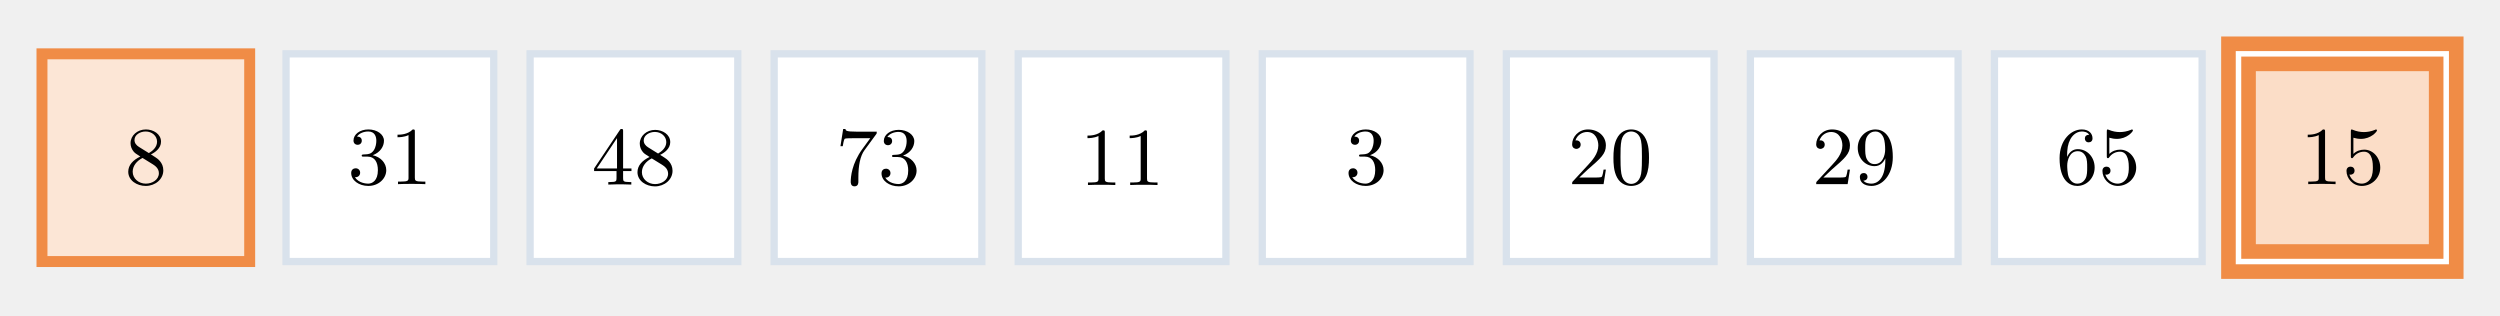
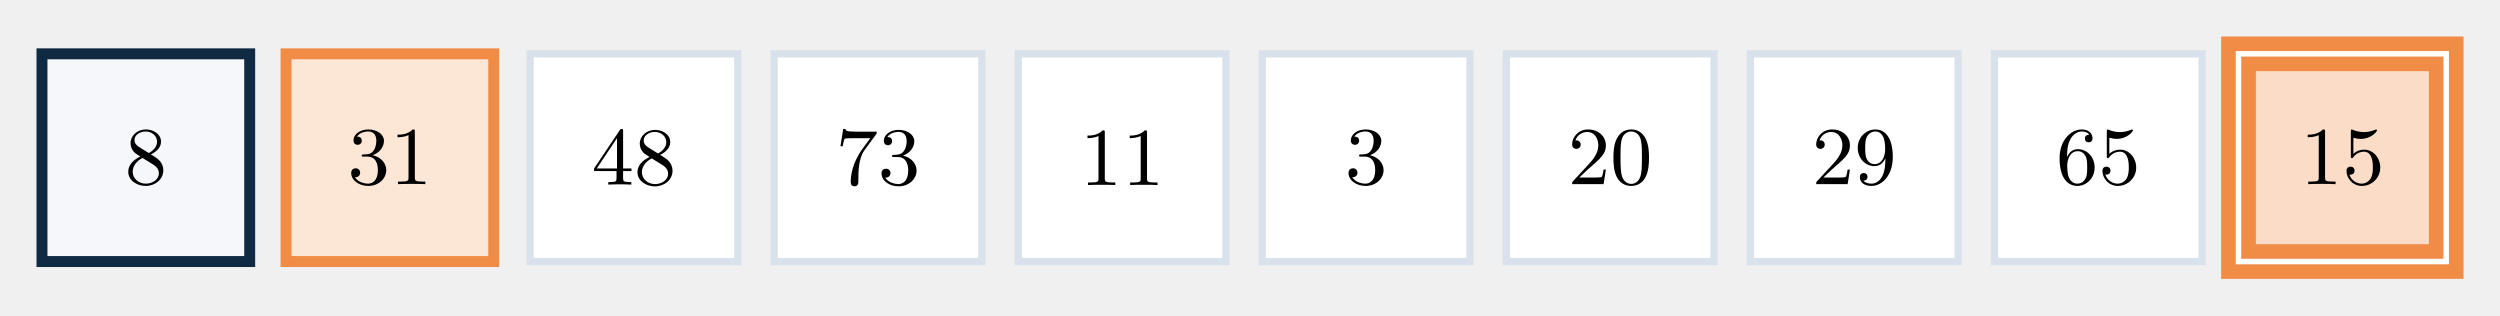
<svg xmlns="http://www.w3.org/2000/svg" xmlns:xlink="http://www.w3.org/1999/xlink" version="1.1" width="272.949pt" height="34.433pt" viewBox="0 0 272.949 34.433">
  <defs>
    <path id="g0-51" d="M4.216-1.507C4.216-2.377 3.552-2.808 3.328-2.951C3.229-3.023 2.969-3.184 2.861-3.247C3.31-3.462 3.965-3.911 3.965-4.637C3.965-5.481 3.122-5.974 2.314-5.974C1.372-5.974 .637-5.301 .637-4.476C.637-4.135 .762-3.812 .978-3.552C1.13-3.382 1.184-3.346 1.704-3.014C.915-2.637 .386-2.09 .386-1.354C.386-.404 1.328 .197 2.296 .197C3.337 .197 4.216-.538 4.216-1.507ZM3.534-4.637C3.534-4.01 2.996-3.597 2.637-3.391L1.543-4.072C1.274-4.243 1.067-4.485 1.067-4.817C1.067-5.4 1.695-5.75 2.287-5.75C2.978-5.75 3.534-5.265 3.534-4.637ZM3.732-1.193C3.732-.484 3.014-.054 2.305-.054C1.525-.054 .87-.61 .87-1.354C.87-2 1.319-2.539 1.946-2.861L3.077-2.162C3.283-2.027 3.732-1.74 3.732-1.193Z" />
    <path id="g0-56" d="M4.144-1.794C4.144-2.879 3.373-3.767 2.395-3.767C1.964-3.767 1.525-3.624 1.211-3.301V-5.068C1.48-4.987 1.758-4.942 2.036-4.942C3.139-4.942 3.785-5.741 3.785-5.857C3.785-5.938 3.732-5.974 3.687-5.974C3.687-5.974 3.651-5.974 3.57-5.929C3.148-5.759 2.736-5.687 2.359-5.687C1.973-5.687 1.57-5.759 1.157-5.929C1.067-5.974 1.041-5.974 1.041-5.974C.933-5.974 .933-5.884 .933-5.732V-3.095C.933-2.933 .933-2.835 1.058-2.835C1.13-2.835 1.157-2.87 1.211-2.951C1.48-3.328 1.911-3.543 2.377-3.543C3.337-3.543 3.337-2.162 3.337-1.839C3.337-1.561 3.337-1.005 3.086-.601C2.843-.224 2.467-.054 2.117-.054C1.588-.054 .987-.386 .771-1.049C.771-1.049 .834-1.032 .897-1.032C1.076-1.032 1.337-1.148 1.337-1.471C1.337-1.749 1.139-1.911 .897-1.911C.709-1.911 .457-1.803 .457-1.444C.457-.628 1.139 .197 2.135 .197C3.22 .197 4.144-.682 4.144-1.794Z" />
    <path id="g0-57" d="M4.341-1.48V-1.758H3.427V-5.83C3.427-6.01 3.427-6.073 3.256-6.073C3.148-6.073 3.139-6.064 3.059-5.938L.26-1.758V-1.48H2.709V-.709C2.709-.377 2.682-.278 2.009-.278H1.812V0C2.377-.027 3.005-.027 3.068-.027C3.113-.027 3.758-.027 4.324 0V-.278H4.126C3.453-.278 3.427-.377 3.427-.709V-1.48H4.341ZM2.763-1.758H.547L2.763-5.077V-1.758Z" />
    <path id="g0-78" d="M4.216-2.951C4.216-5.382 3.139-5.974 2.332-5.974C1.301-5.974 .386-5.14 .386-3.965C.386-2.826 1.211-1.964 2.225-1.964C2.879-1.964 3.238-2.44 3.4-2.826V-2.628C3.4-.44 2.404-.054 1.893-.054C1.686-.054 1.229-.09 .996-.386H1.032C1.103-.368 1.453-.44 1.453-.798C1.453-1.032 1.292-1.211 1.041-1.211S.619-1.049 .619-.78C.619-.188 1.094 .197 1.902 .197C3.059 .197 4.216-.987 4.216-2.951ZM3.382-3.776C3.382-3.122 3.086-2.189 2.243-2.189C2.099-2.189 1.659-2.189 1.372-2.745C1.202-3.086 1.202-3.525 1.202-3.956S1.202-4.835 1.39-5.176C1.659-5.633 2.009-5.75 2.332-5.75C2.942-5.75 3.184-5.131 3.22-5.041C3.346-4.709 3.382-4.162 3.382-3.776Z" />
    <path id="g0-82" d="M3.875 0V-.278H3.588C2.754-.278 2.727-.386 2.727-.718V-5.732C2.727-5.956 2.718-5.974 2.494-5.974C1.938-5.4 1.112-5.4 .834-5.4V-5.122C1.005-5.122 1.552-5.122 2.036-5.355V-.718C2.036-.386 2.009-.278 1.175-.278H.888V0C1.211-.027 2.009-.027 2.377-.027S3.552-.027 3.875 0Z" />
    <path id="g0-100" d="M4.476-5.777H2.243C1.112-5.777 1.085-5.893 1.058-6.064H.807L.511-4.189H.762C.798-4.395 .87-4.898 .987-5.005C1.049-5.059 1.758-5.059 1.884-5.059H3.767L2.906-3.884C1.74-2.278 1.633-.816 1.633-.305C1.633-.206 1.633 .197 2.045 .197C2.467 .197 2.467-.197 2.467-.314V-.753C2.467-2.072 2.664-3.113 3.139-3.758L4.395-5.472C4.476-5.57 4.476-5.588 4.476-5.777Z" />
    <path id="g0-101" d="M4.216-1.821C4.216-2.96 3.391-3.821 2.377-3.821C1.839-3.821 1.453-3.507 1.202-2.969C1.202-3.884 1.301-4.395 1.543-4.862C1.722-5.23 2.162-5.75 2.826-5.75C3.005-5.75 3.418-5.714 3.624-5.391C3.292-5.391 3.148-5.221 3.148-4.978C3.148-4.745 3.31-4.566 3.561-4.566S3.983-4.727 3.983-4.996C3.983-5.499 3.624-5.974 2.808-5.974C1.65-5.974 .386-4.835 .386-2.835C.386-.404 1.48 .197 2.323 .197C3.319 .197 4.216-.637 4.216-1.821ZM3.4-1.83C3.4-1.399 3.4-.96 3.229-.628C2.951-.117 2.556-.054 2.314-.054C1.803-.054 1.507-.475 1.399-.736C1.229-1.139 1.22-1.884 1.22-2.027C1.22-2.628 1.498-3.597 2.359-3.597C2.503-3.597 2.942-3.597 3.229-3.041C3.4-2.7 3.4-2.26 3.4-1.83Z" />
    <path id="g0-106" d="M4.216-1.525C4.216-2.305 3.597-2.969 2.736-3.157C3.57-3.471 3.965-4.126 3.965-4.745C3.965-5.436 3.202-5.974 2.269-5.974S.637-5.445 .637-4.763C.637-4.467 .834-4.297 1.094-4.297S1.543-4.485 1.543-4.745C1.543-5.059 1.328-5.194 1.023-5.194C1.256-5.57 1.803-5.75 2.243-5.75C2.987-5.75 3.131-5.158 3.131-4.736C3.131-4.467 3.077-4.037 2.852-3.696C2.574-3.292 2.26-3.274 2-3.256C1.776-3.238 1.758-3.238 1.686-3.238C1.606-3.229 1.534-3.22 1.534-3.122C1.534-3.005 1.606-3.005 1.758-3.005H2.18C2.96-3.005 3.301-2.377 3.301-1.525C3.301-.377 2.691-.054 2.234-.054C2.063-.054 1.193-.099 .789-.762C1.112-.718 1.363-.942 1.363-1.247C1.363-1.543 1.139-1.731 .879-1.731C.655-1.731 .386-1.597 .386-1.22C.386-.422 1.22 .197 2.26 .197C3.382 .197 4.216-.61 4.216-1.525Z" />
    <path id="g0-107" d="M4.144-1.588H3.893C3.875-1.471 3.803-.942 3.687-.798C3.633-.718 3.014-.718 2.835-.718H1.238L2.126-1.561C3.597-2.835 4.144-3.31 4.144-4.225C4.144-5.256 3.292-5.974 2.189-5.974C1.157-5.974 .457-5.158 .457-4.341C.457-3.893 .843-3.848 .924-3.848C1.121-3.848 1.39-3.992 1.39-4.315C1.39-4.584 1.202-4.781 .924-4.781C.879-4.781 .852-4.781 .816-4.772C1.032-5.409 1.606-5.696 2.09-5.696C3.005-5.696 3.319-4.844 3.319-4.225C3.319-3.31 2.628-2.565 2.198-2.099L.556-.323C.457-.224 .457-.206 .457 0H3.893L4.144-1.588Z" />
    <path id="g0-121" d="M4.243-2.87C4.243-3.471 4.216-4.243 3.902-4.916C3.507-5.759 2.826-5.974 2.305-5.974C1.767-5.974 1.085-5.759 .691-4.898C.404-4.279 .359-3.552 .359-2.87C.359-2.287 .377-1.417 .762-.709C1.184 .054 1.884 .197 2.296 .197C2.879 .197 3.543-.054 3.92-.879C4.189-1.48 4.243-2.153 4.243-2.87ZM3.471-2.978C3.471-2.422 3.471-1.668 3.382-1.139C3.193-.117 2.53-.027 2.305-.027C2.036-.027 1.39-.152 1.22-1.166C1.13-1.695 1.13-2.467 1.13-2.978C1.13-3.588 1.13-4.297 1.238-4.79C1.417-5.588 1.991-5.75 2.296-5.75C2.637-5.75 3.202-5.57 3.373-4.736C3.471-4.243 3.471-3.543 3.471-2.978Z" />
  </defs>
  <g id="page1">
-     <path d="M4.583 28.555H27.261V5.877H4.583Z" fill="#fce6d6" />
-     <path d="M4.583 28.555H27.261V5.877H4.583Z" stroke="#f08c46" fill="none" stroke-width="1.196" stroke-miterlimit="10" />
+     <path d="M4.583 28.555H27.261V5.877H4.583Z" fill="#f5f7fa" />
+     <path d="M4.583 28.555H27.261V5.877H4.583Z" stroke="#102a43" fill="none" stroke-width="1.196" stroke-miterlimit="10" />
    <g transform="matrix(.999596 0 0 .999596 0 34.433)">
      <use x="13.622" y="-14.335" xlink:href="#g0-51" />
    </g>
-     <path d="M31.229 28.555H53.907V5.877H31.229Z" fill="#fff" />
-     <path d="M31.229 28.555H53.907V5.877H31.229Z" stroke="#d9e2ec" fill="none" stroke-width=".797" stroke-miterlimit="10" />
+     <path d="M31.229 28.555H53.907V5.877H31.229Z" fill="#fce6d6" />
+     <path d="M31.229 28.555H53.907V5.877H31.229Z" stroke="#f08c46" fill="none" stroke-width="1.196" stroke-miterlimit="10" />
    <g transform="matrix(.999596 0 0 .999596 0 34.433)">
      <use x="37.973" y="-14.335" xlink:href="#g0-106" />
      <use x="42.584" y="-14.335" xlink:href="#g0-82" />
    </g>
    <path d="M57.876 28.555H80.553V5.877H57.876Z" fill="#fff" />
    <path d="M57.876 28.555H80.553V5.877H57.876Z" stroke="#d9e2ec" fill="none" stroke-width=".797" stroke-miterlimit="10" />
    <g transform="matrix(.999596 0 0 .999596 .000008 34.433)">
      <use x="64.63" y="-14.286" xlink:href="#g0-57" />
      <use x="69.241" y="-14.286" xlink:href="#g0-51" />
    </g>
    <path d="M84.522 28.555H107.199V5.877H84.522Z" fill="#fff" />
    <path d="M84.522 28.555H107.199V5.877H84.522Z" stroke="#d9e2ec" fill="none" stroke-width=".797" stroke-miterlimit="10" />
    <g transform="matrix(.999596 0 0 .999596 0 34.433)">
      <use x="91.287" y="-14.291" xlink:href="#g0-100" />
      <use x="95.897" y="-14.291" xlink:href="#g0-106" />
    </g>
    <path d="M111.168 28.555H133.845V5.877H111.168Z" fill="#fff" />
    <path d="M111.168 28.555H133.845V5.877H111.168Z" stroke="#d9e2ec" fill="none" stroke-width=".797" stroke-miterlimit="10" />
    <g transform="matrix(.999596 0 0 .999596 -.000008 34.433)">
      <use x="117.944" y="-14.237" xlink:href="#g0-82" />
      <use x="122.554" y="-14.237" xlink:href="#g0-82" />
    </g>
    <path d="M137.814 28.555H160.491V5.877H137.814Z" fill="#fff" />
    <path d="M137.814 28.555H160.491V5.877H137.814Z" stroke="#d9e2ec" fill="none" stroke-width=".797" stroke-miterlimit="10" />
    <g transform="matrix(.999596 0 0 .999596 .000015 34.433)">
      <use x="146.905" y="-14.335" xlink:href="#g0-106" />
    </g>
    <path d="M164.46 28.555H187.137V5.877H164.46Z" fill="#fff" />
    <path d="M164.46 28.555H187.137V5.877H164.46Z" stroke="#d9e2ec" fill="none" stroke-width=".797" stroke-miterlimit="10" />
    <g transform="matrix(.999596 0 0 .999596 0 34.433)">
      <use x="171.256" y="-14.335" xlink:href="#g0-107" />
      <use x="175.867" y="-14.335" xlink:href="#g0-121" />
    </g>
    <path d="M191.106 28.555H213.783V5.877H191.106Z" fill="#fff" />
    <path d="M191.106 28.555H213.783V5.877H191.106Z" stroke="#d9e2ec" fill="none" stroke-width=".797" stroke-miterlimit="10" />
    <g transform="matrix(.999596 0 0 .999596 .000015 34.433)">
      <use x="197.913" y="-14.335" xlink:href="#g0-107" />
      <use x="202.523" y="-14.335" xlink:href="#g0-78" />
    </g>
    <path d="M217.752 28.555H240.429V5.877H217.752Z" fill="#fff" />
    <path d="M217.752 28.555H240.429V5.877H217.752Z" stroke="#d9e2ec" fill="none" stroke-width=".797" stroke-miterlimit="10" />
    <g transform="matrix(.999596 0 0 .999596 0 34.433)">
      <use x="224.569" y="-14.335" xlink:href="#g0-101" />
      <use x="229.179" y="-14.335" xlink:href="#g0-56" />
    </g>
    <path d="M244.398 28.555H267.075V5.877H244.398Z" fill="#fbddc7" />
    <path d="M244.398 28.555H267.075V5.877H244.398Z" stroke="#f08c46" fill="none" stroke-width="3.786" stroke-miterlimit="10" />
    <path d="M244.398 28.555H267.075V5.877H244.398Z" stroke="#fff" fill="none" stroke-width=".598" stroke-miterlimit="10" />
    <g transform="matrix(.999596 0 0 .999596 0 34.433)">
      <use x="251.225" y="-14.335" xlink:href="#g0-82" />
      <use x="255.836" y="-14.335" xlink:href="#g0-56" />
    </g>
  </g>
</svg>
